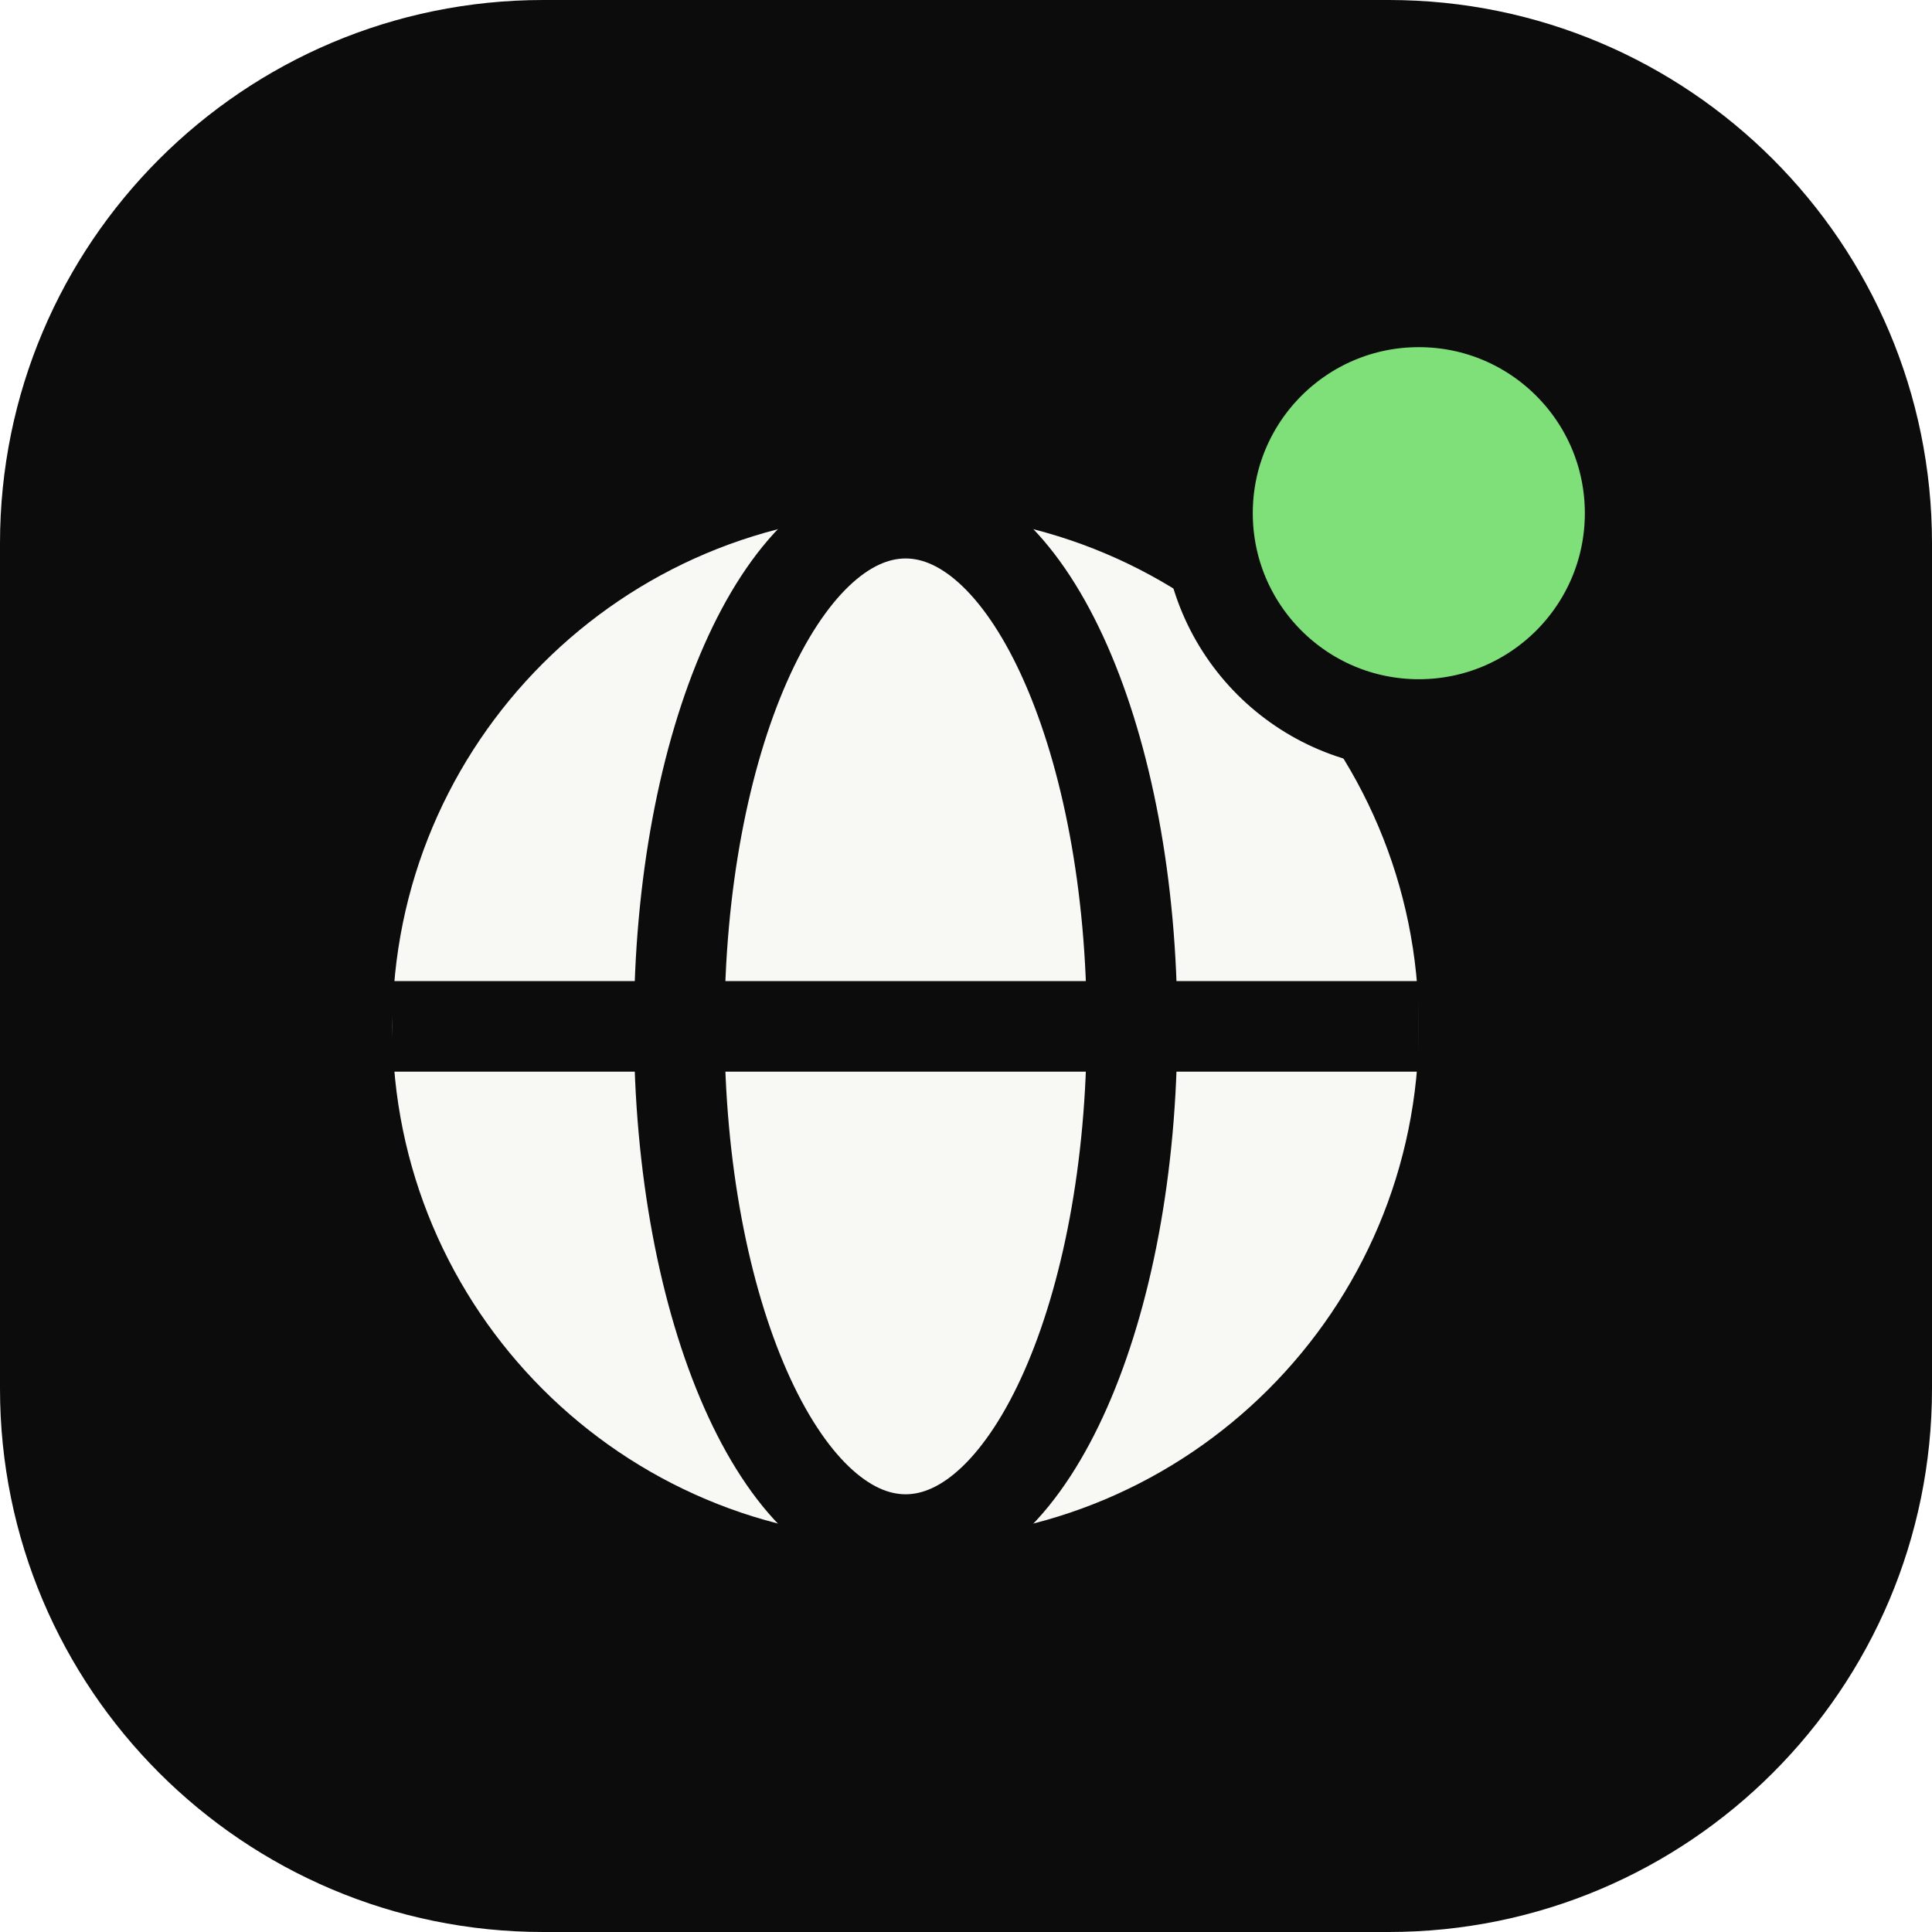
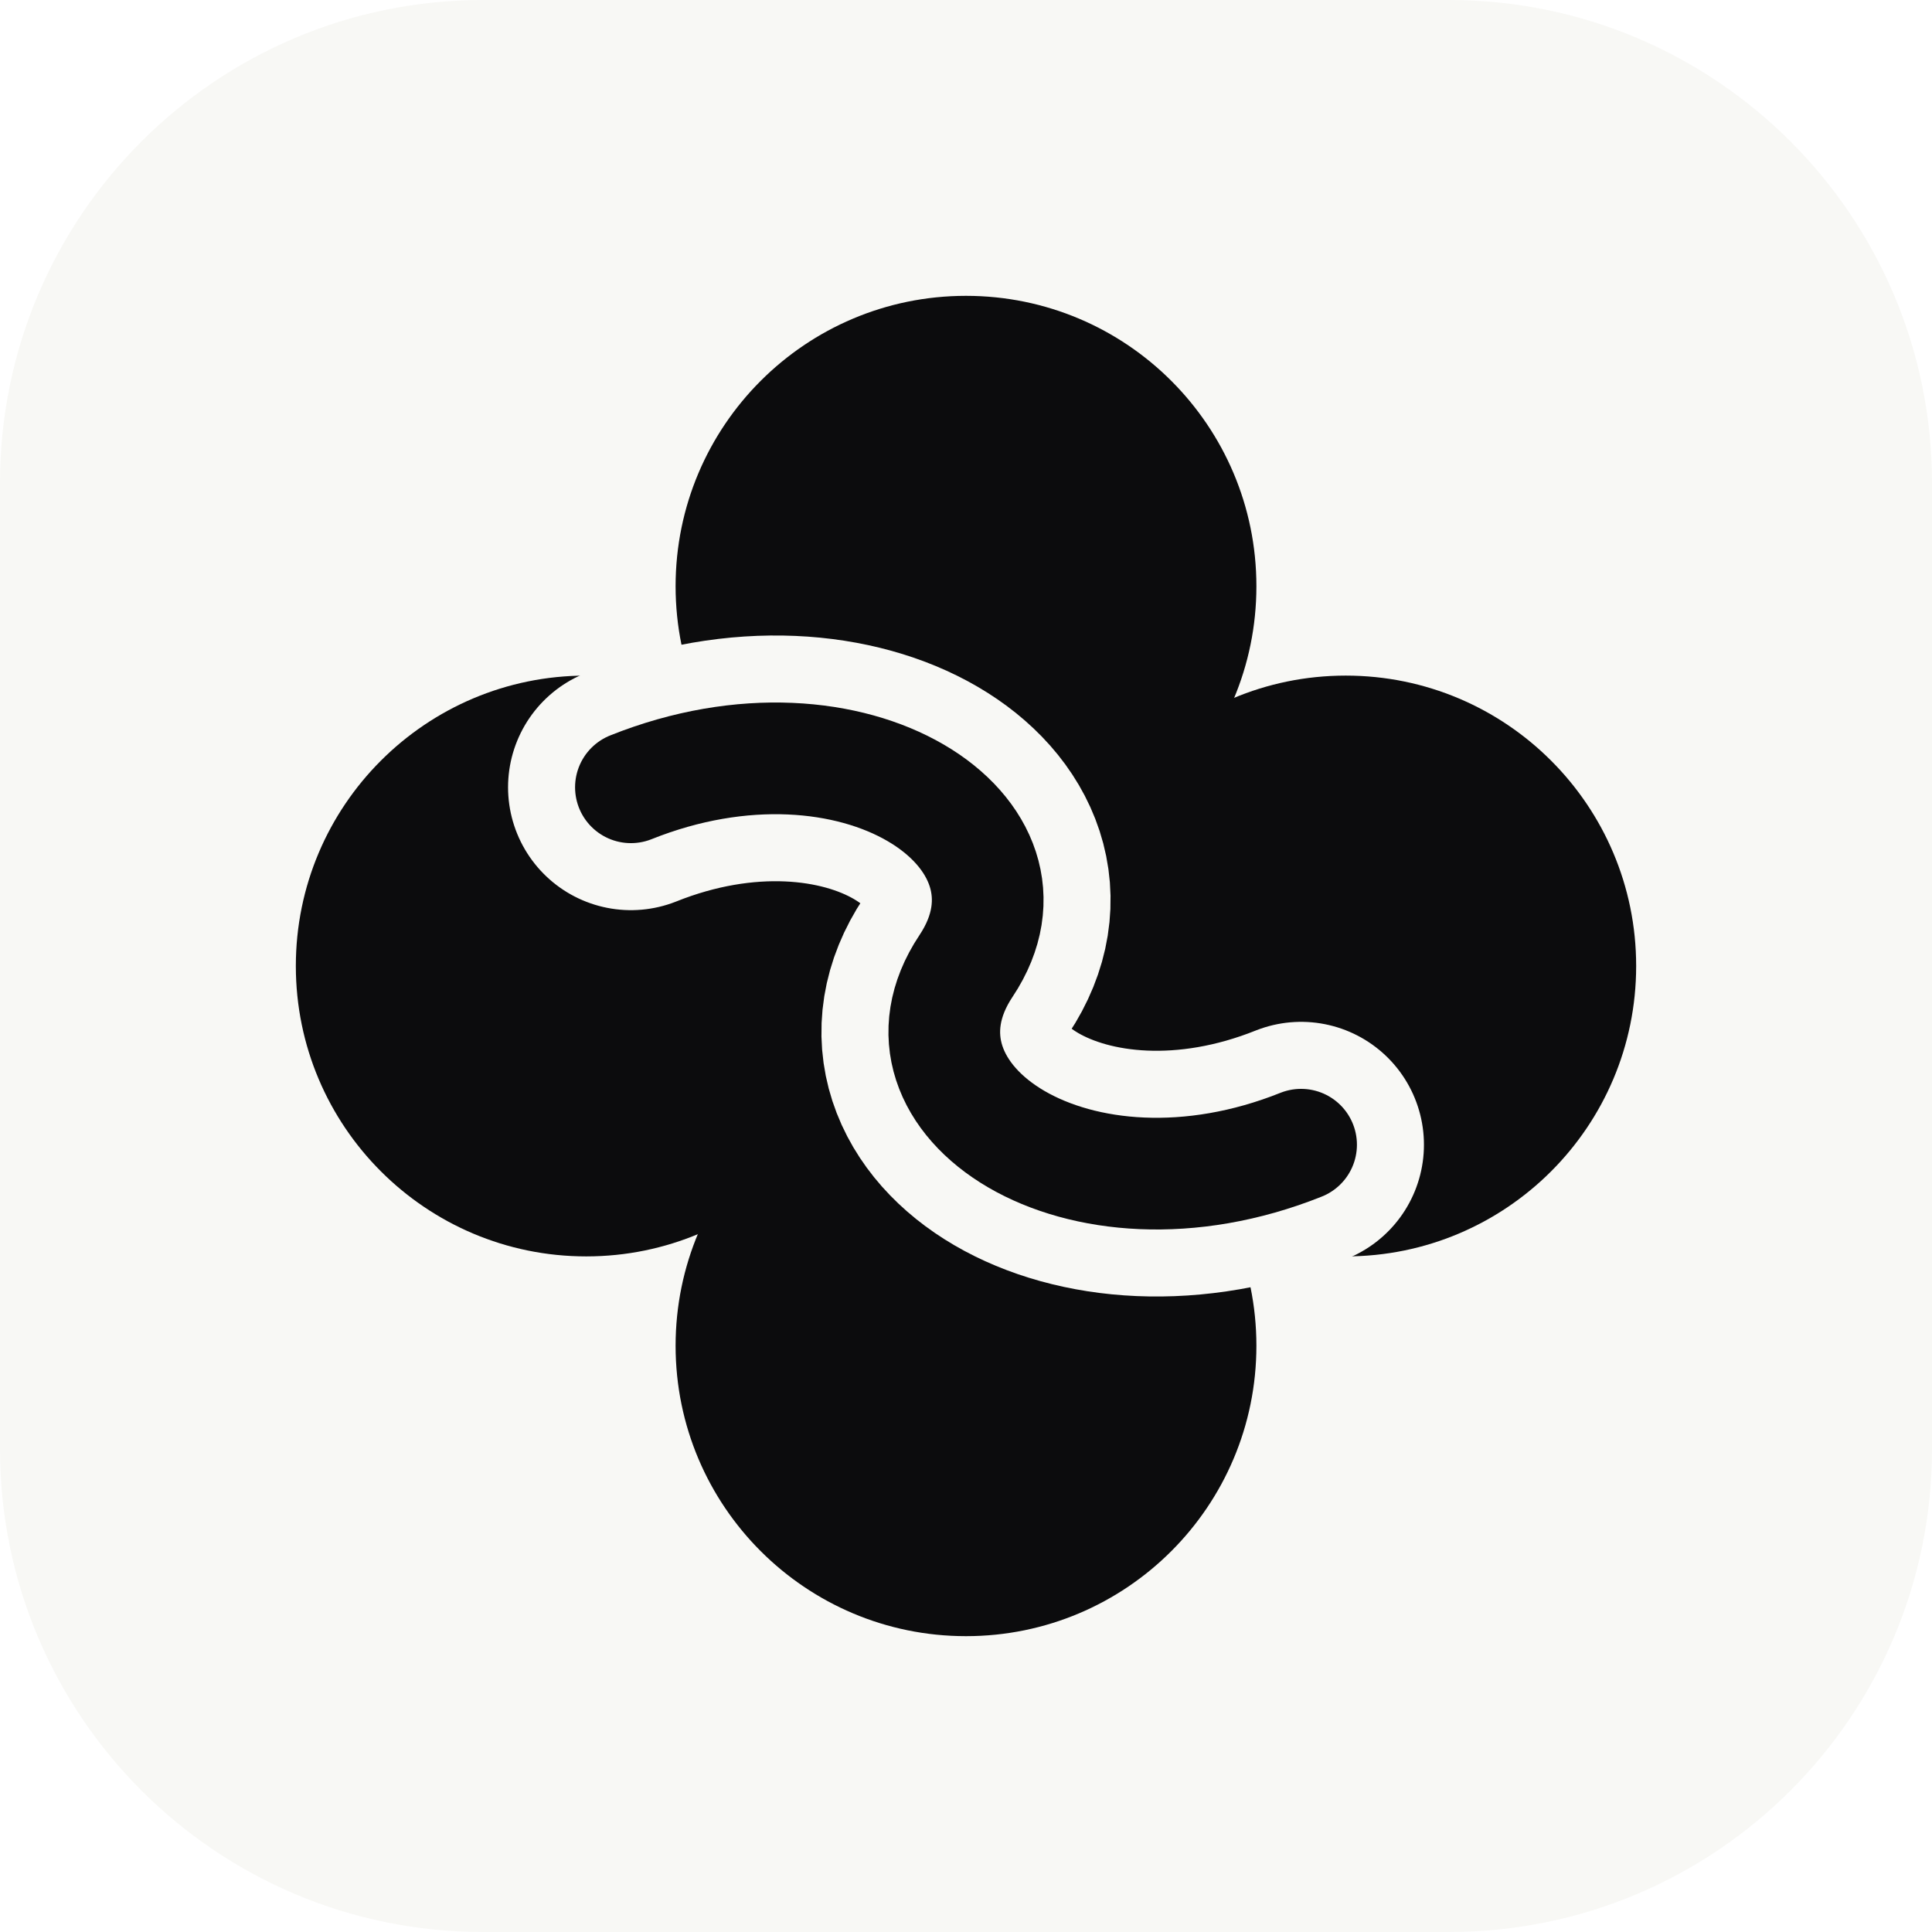
<svg xmlns="http://www.w3.org/2000/svg" viewBox="0 0 64 64">
-   <rect width="64" height="64" rx="18" fill="#0c0c0d" />
-   <circle cx="30" cy="34" r="17" fill="#f8f8f5" />
-   <ellipse cx="30" cy="34" rx="7.5" ry="17" fill="none" stroke="#0c0c0d" stroke-width="3" />
-   <path d="M13 34h34" stroke="#0c0c0d" stroke-width="3" />
-   <circle cx="47" cy="17" r="7" fill="#7fe07a" stroke="#0c0c0d" stroke-width="3" />
+   <rect width="64" height="64" rx="16" fill="#f8f8f5" />
+   <g transform="translate(32 32) scale(.74) translate(-32 -32)">
+     <g fill="#0c0c0d">
+       <circle cx="32" cy="15" r="13" />
+       <circle cx="32" cy="49" r="13" />
+       <circle cx="15" cy="32" r="13" />
+       <circle cx="49" cy="32" r="13" />
+     </g>
+     <path d="M17 24C27 20 36 26 32 32C28 38 37 44 47 40" fill="none" stroke="#f8f8f5" stroke-width="11" stroke-linecap="round" />
+     <path d="M17 24C27 20 36 26 32 32C28 38 37 44 47 40" fill="none" stroke="#0c0c0d" stroke-width="5" stroke-linecap="round" />
+   </g>
</svg>
